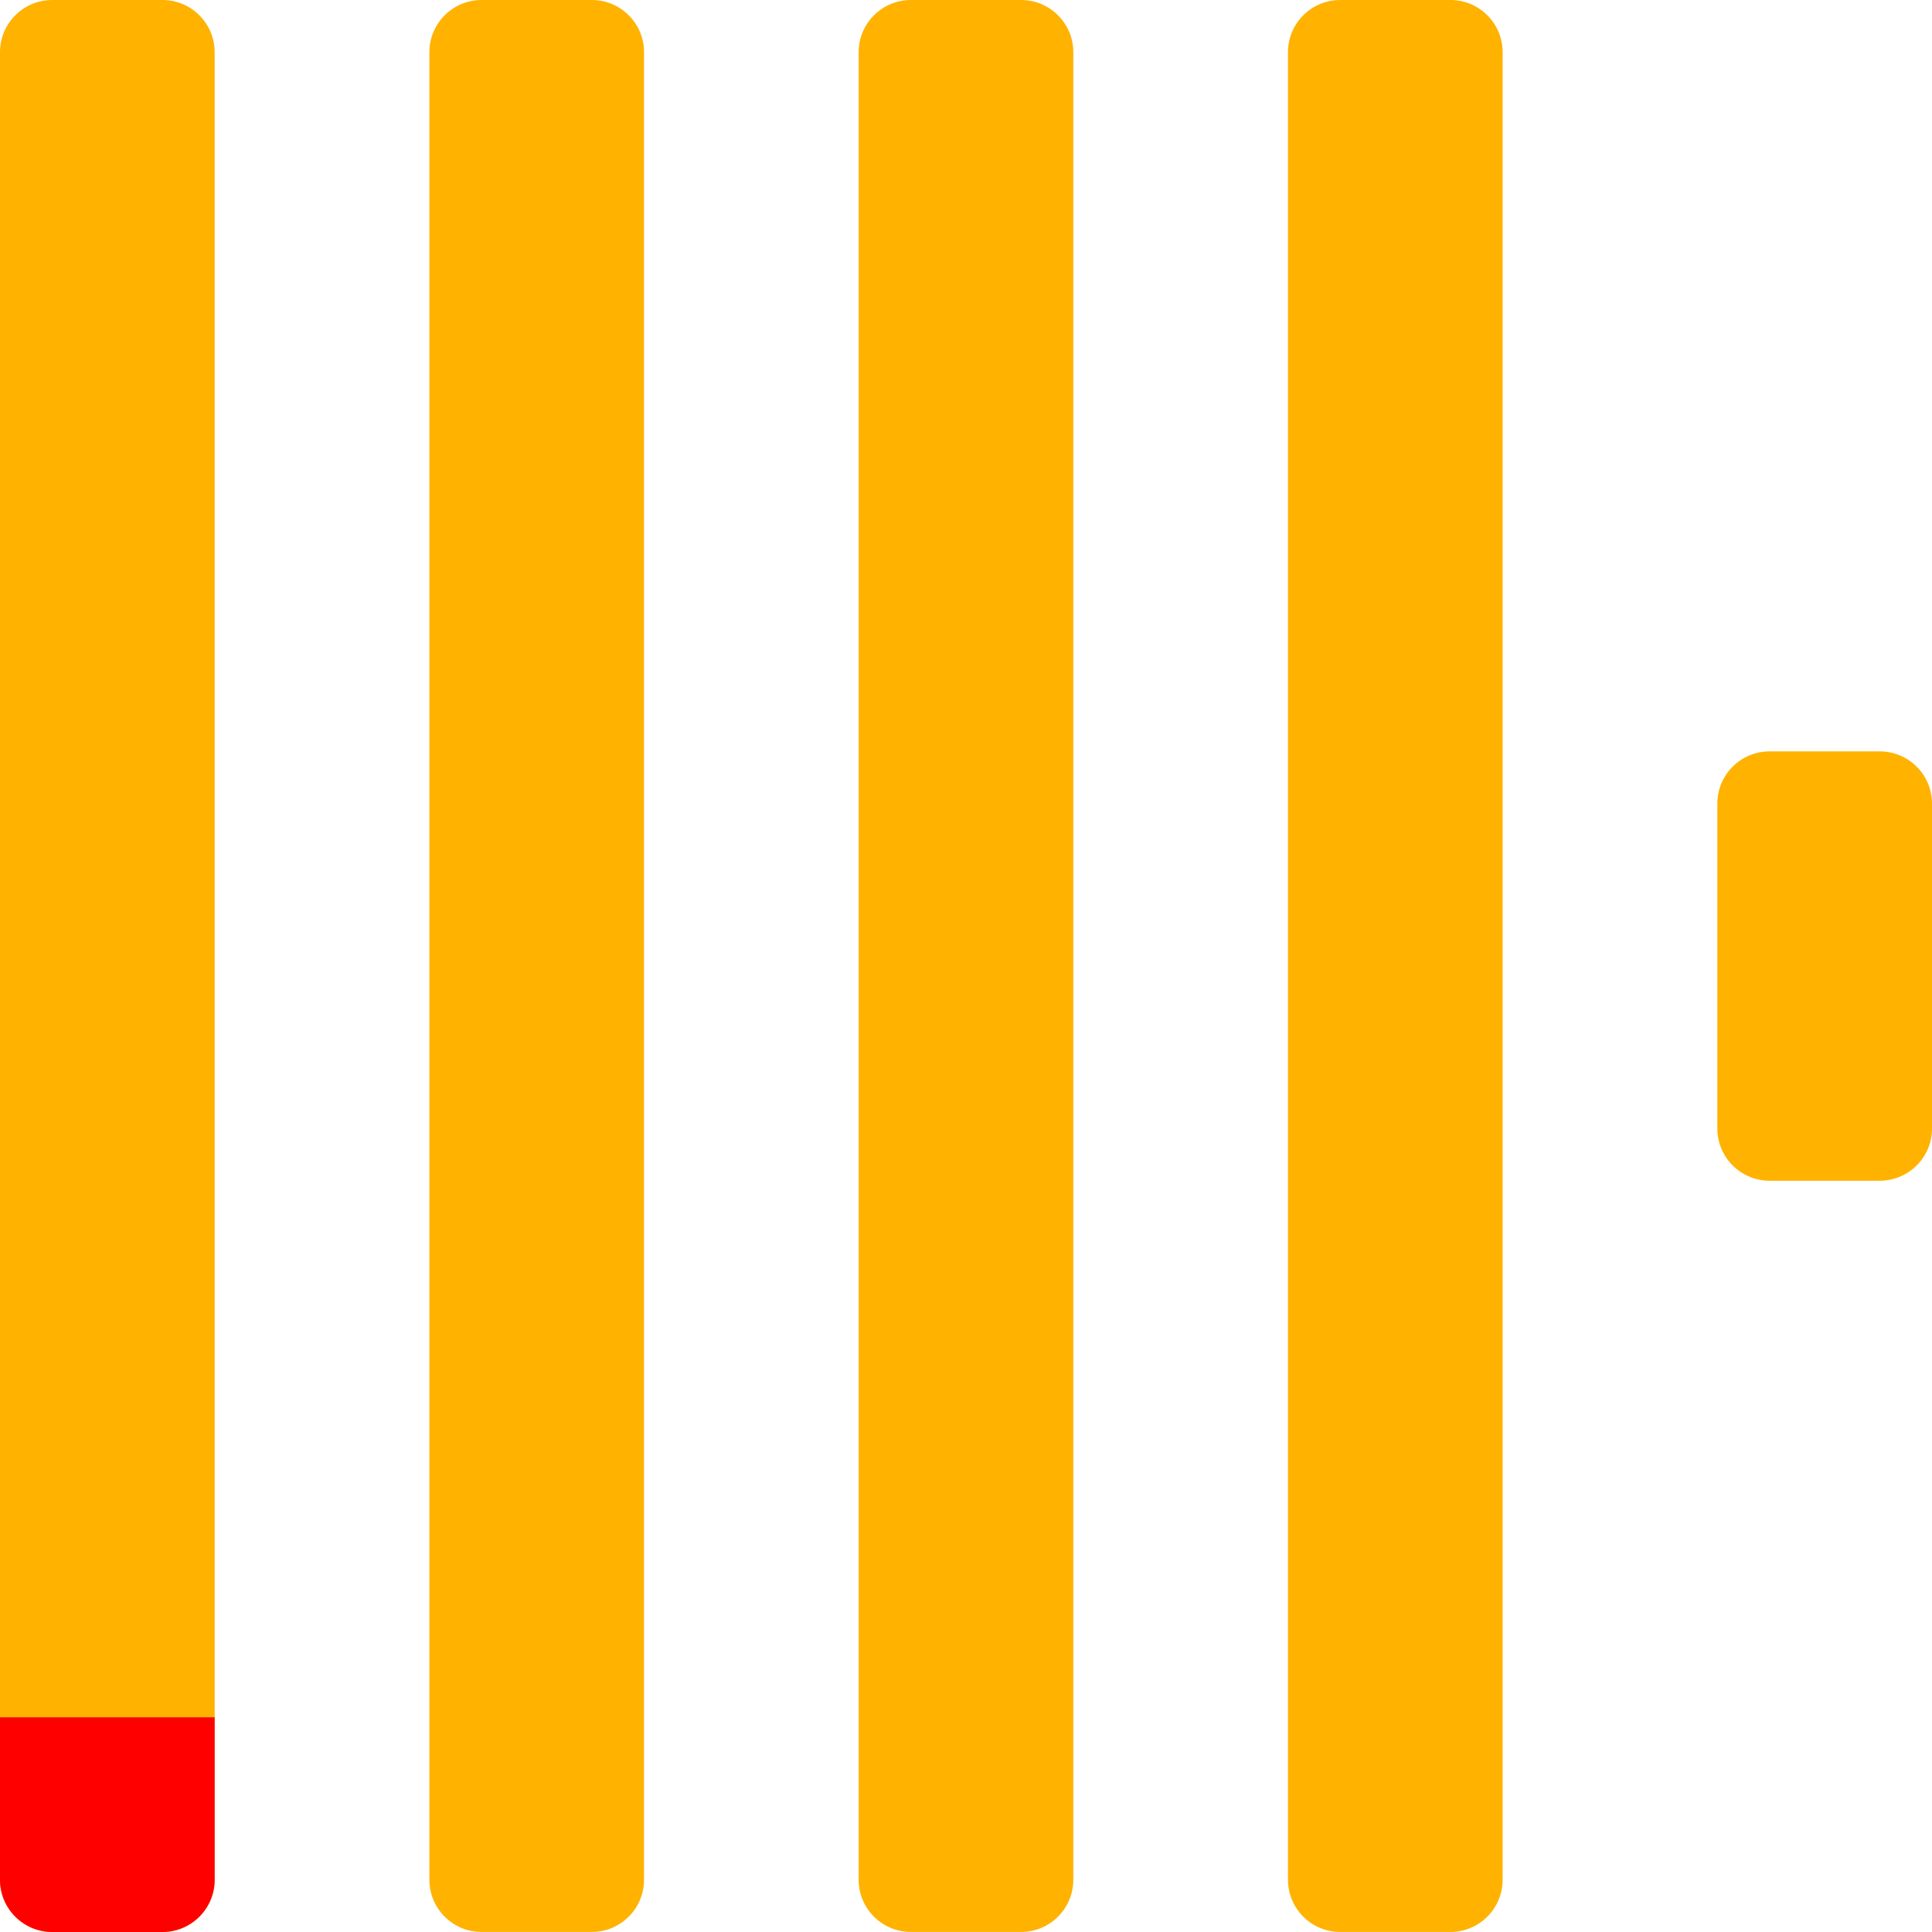
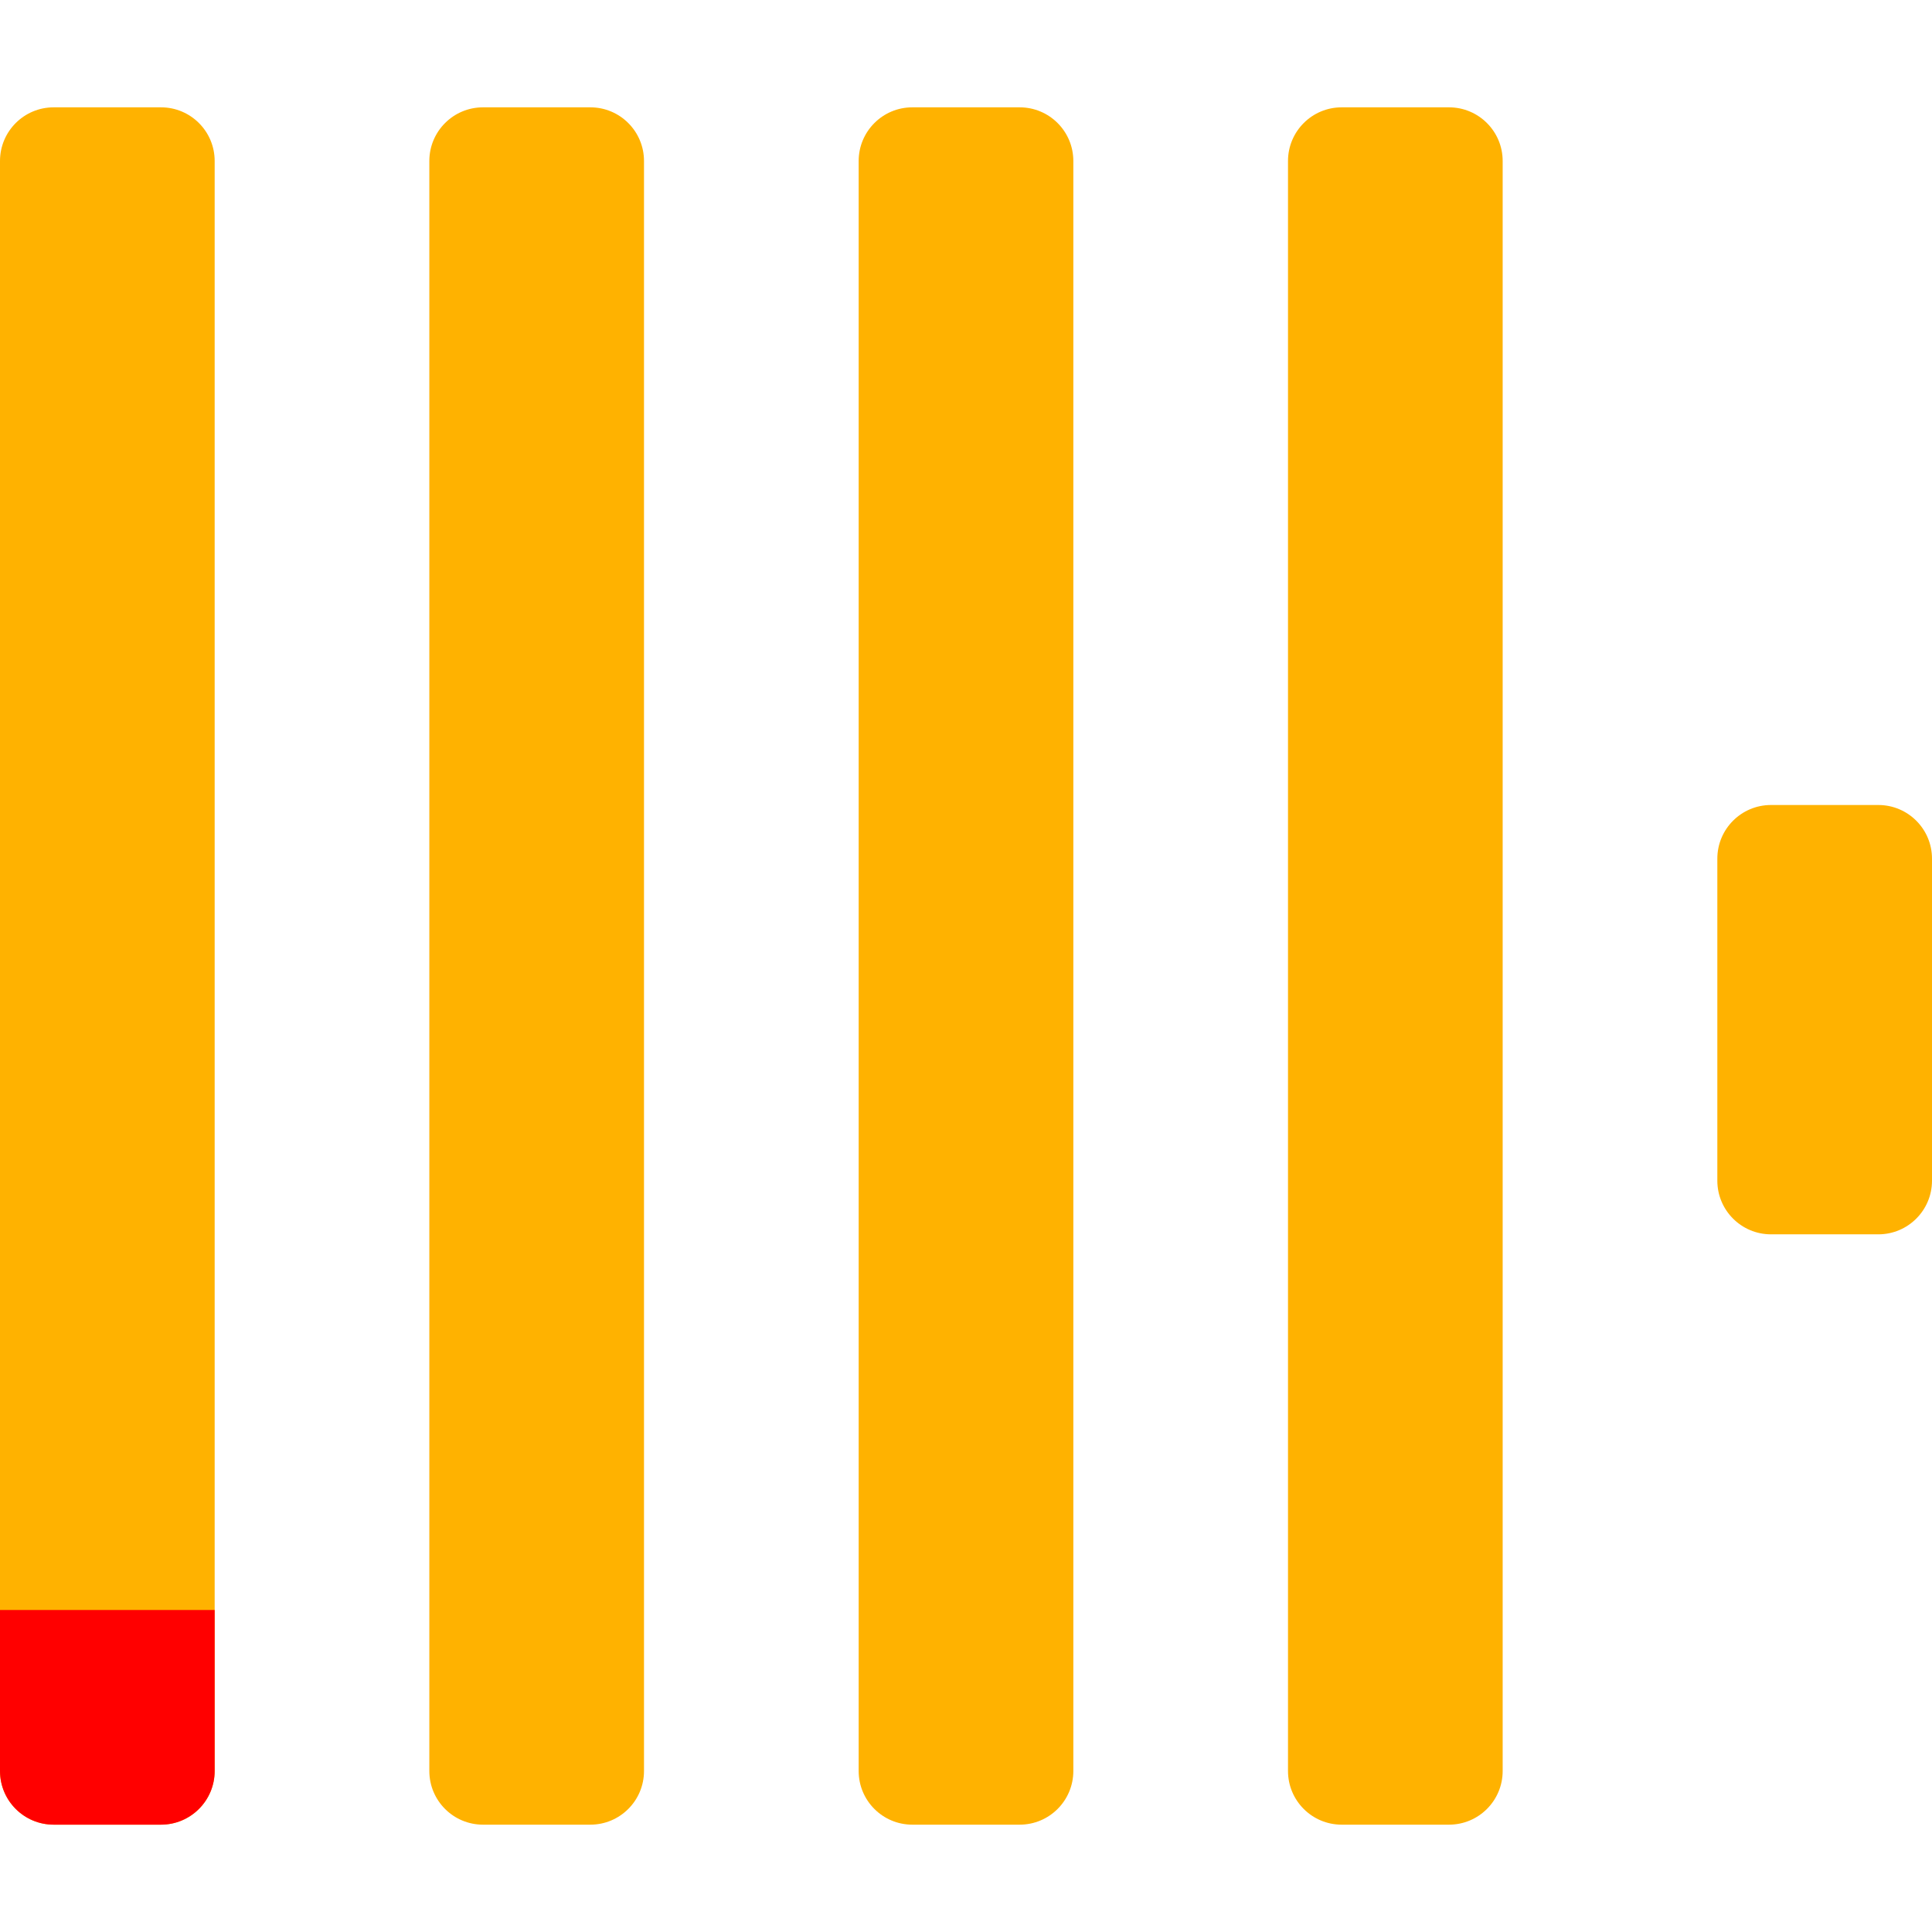
- <svg xmlns="http://www.w3.org/2000/svg" fill="none" height="100%" viewBox="0 0 37 37" width="100%" fit="" preserveAspectRatio="xMidYMid meet" focusable="false">
-   <rect fill="#FFB200" height="36.999" rx="1" width="4.111" />
-   <path d="M0 32.889H4.111V36C4.111 36.552 3.663 37 3.111 37H1C0.448 37 0 36.552 0 36V32.889Z" fill="#FF0000" />
-   <rect fill="#FFB200" height="36.999" rx="1" width="4.111" x="8.223" />
-   <rect fill="#FFB200" height="36.999" rx="1" width="4.111" x="16.444" />
-   <rect fill="#FFB200" height="36.999" rx="1" width="4.111" x="24.666" />
-   <rect fill="#FFB200" height="8.222" rx="1" width="4.111" x="32.889" y="14.39" />
+ <svg xmlns="http://www.w3.org/2000/svg" width="36" height="36" viewBox="0 0 36 36" fill="none">
+   <rect y="2" width="4" height="32" rx="1" fill="#FFB200" />
+   <path d="M0 30H4V33C4 33.552 3.552 34 3 34H1C0.448 34 0 33.552 0 33V30Z" fill="#FF0000" />
+   <rect x="8" y="2" width="4" height="32" rx="1" fill="#FFB200" />
+   <rect x="16" y="2" width="4" height="32" rx="1" fill="#FFB200" />
+   <rect x="24" y="2" width="4" height="32" rx="1" fill="#FFB200" />
+   <rect x="32" y="15" width="4" height="8" rx="1" fill="#FFB200" />
</svg>
